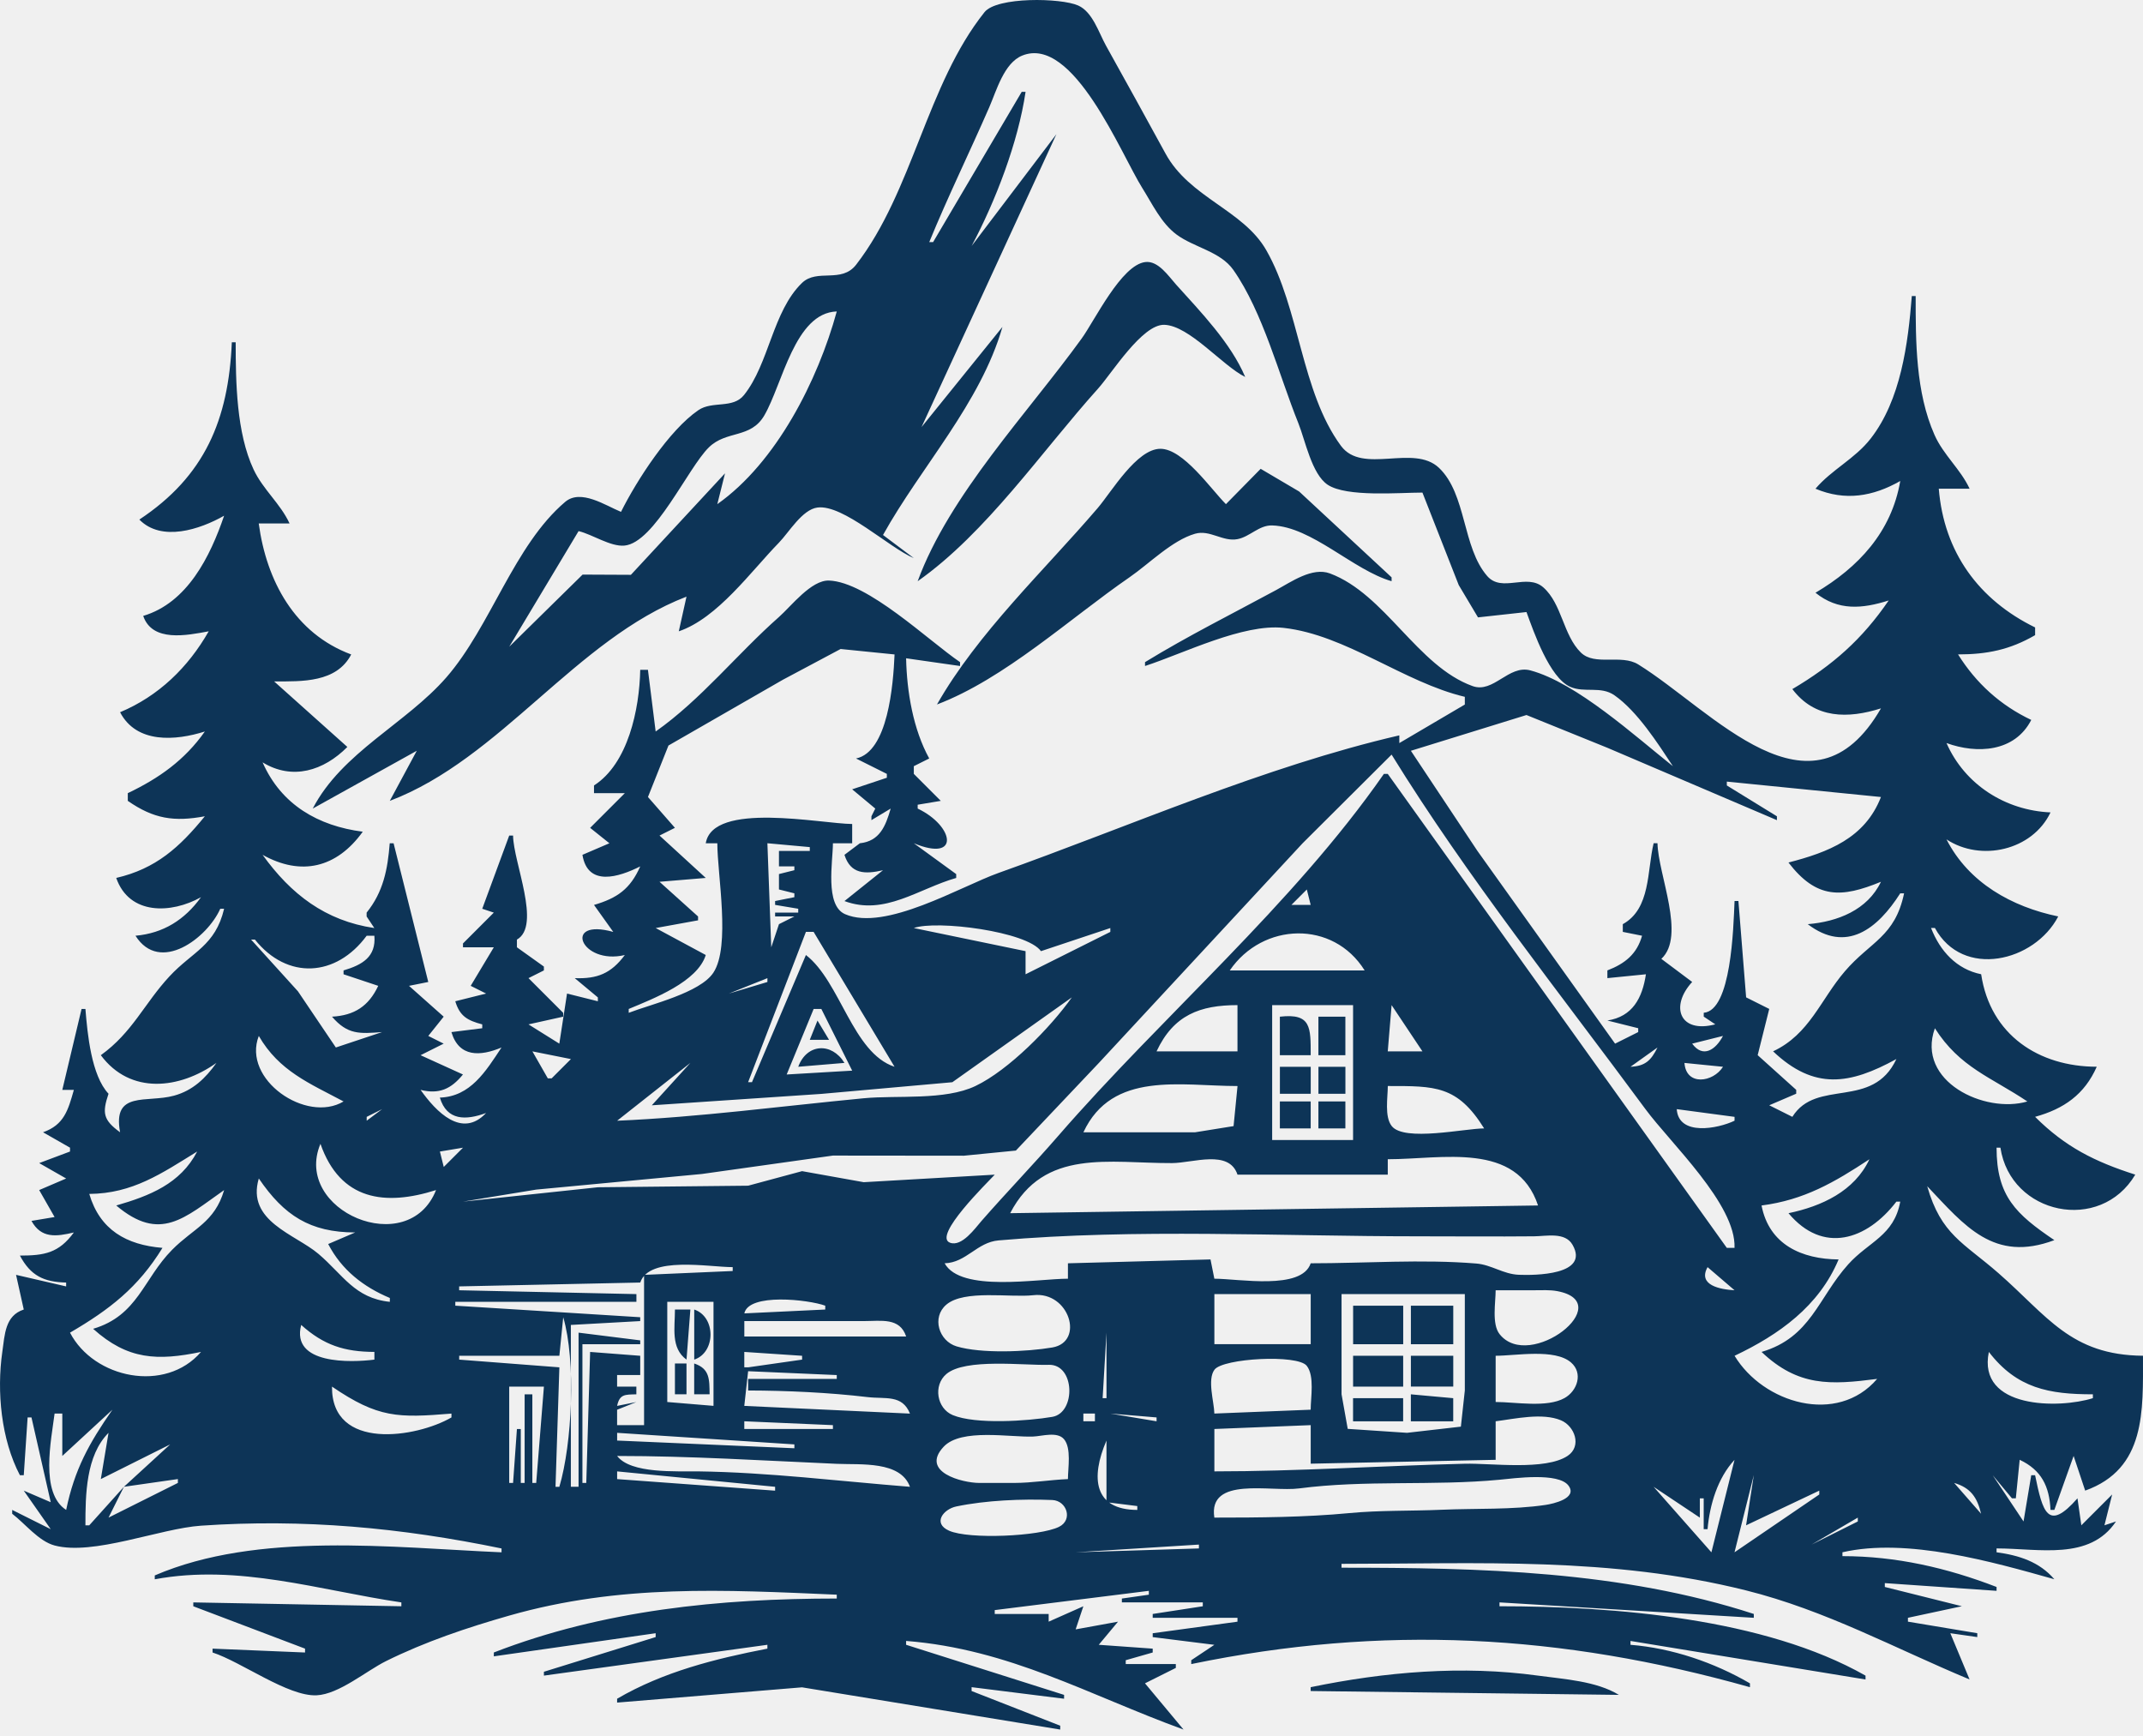
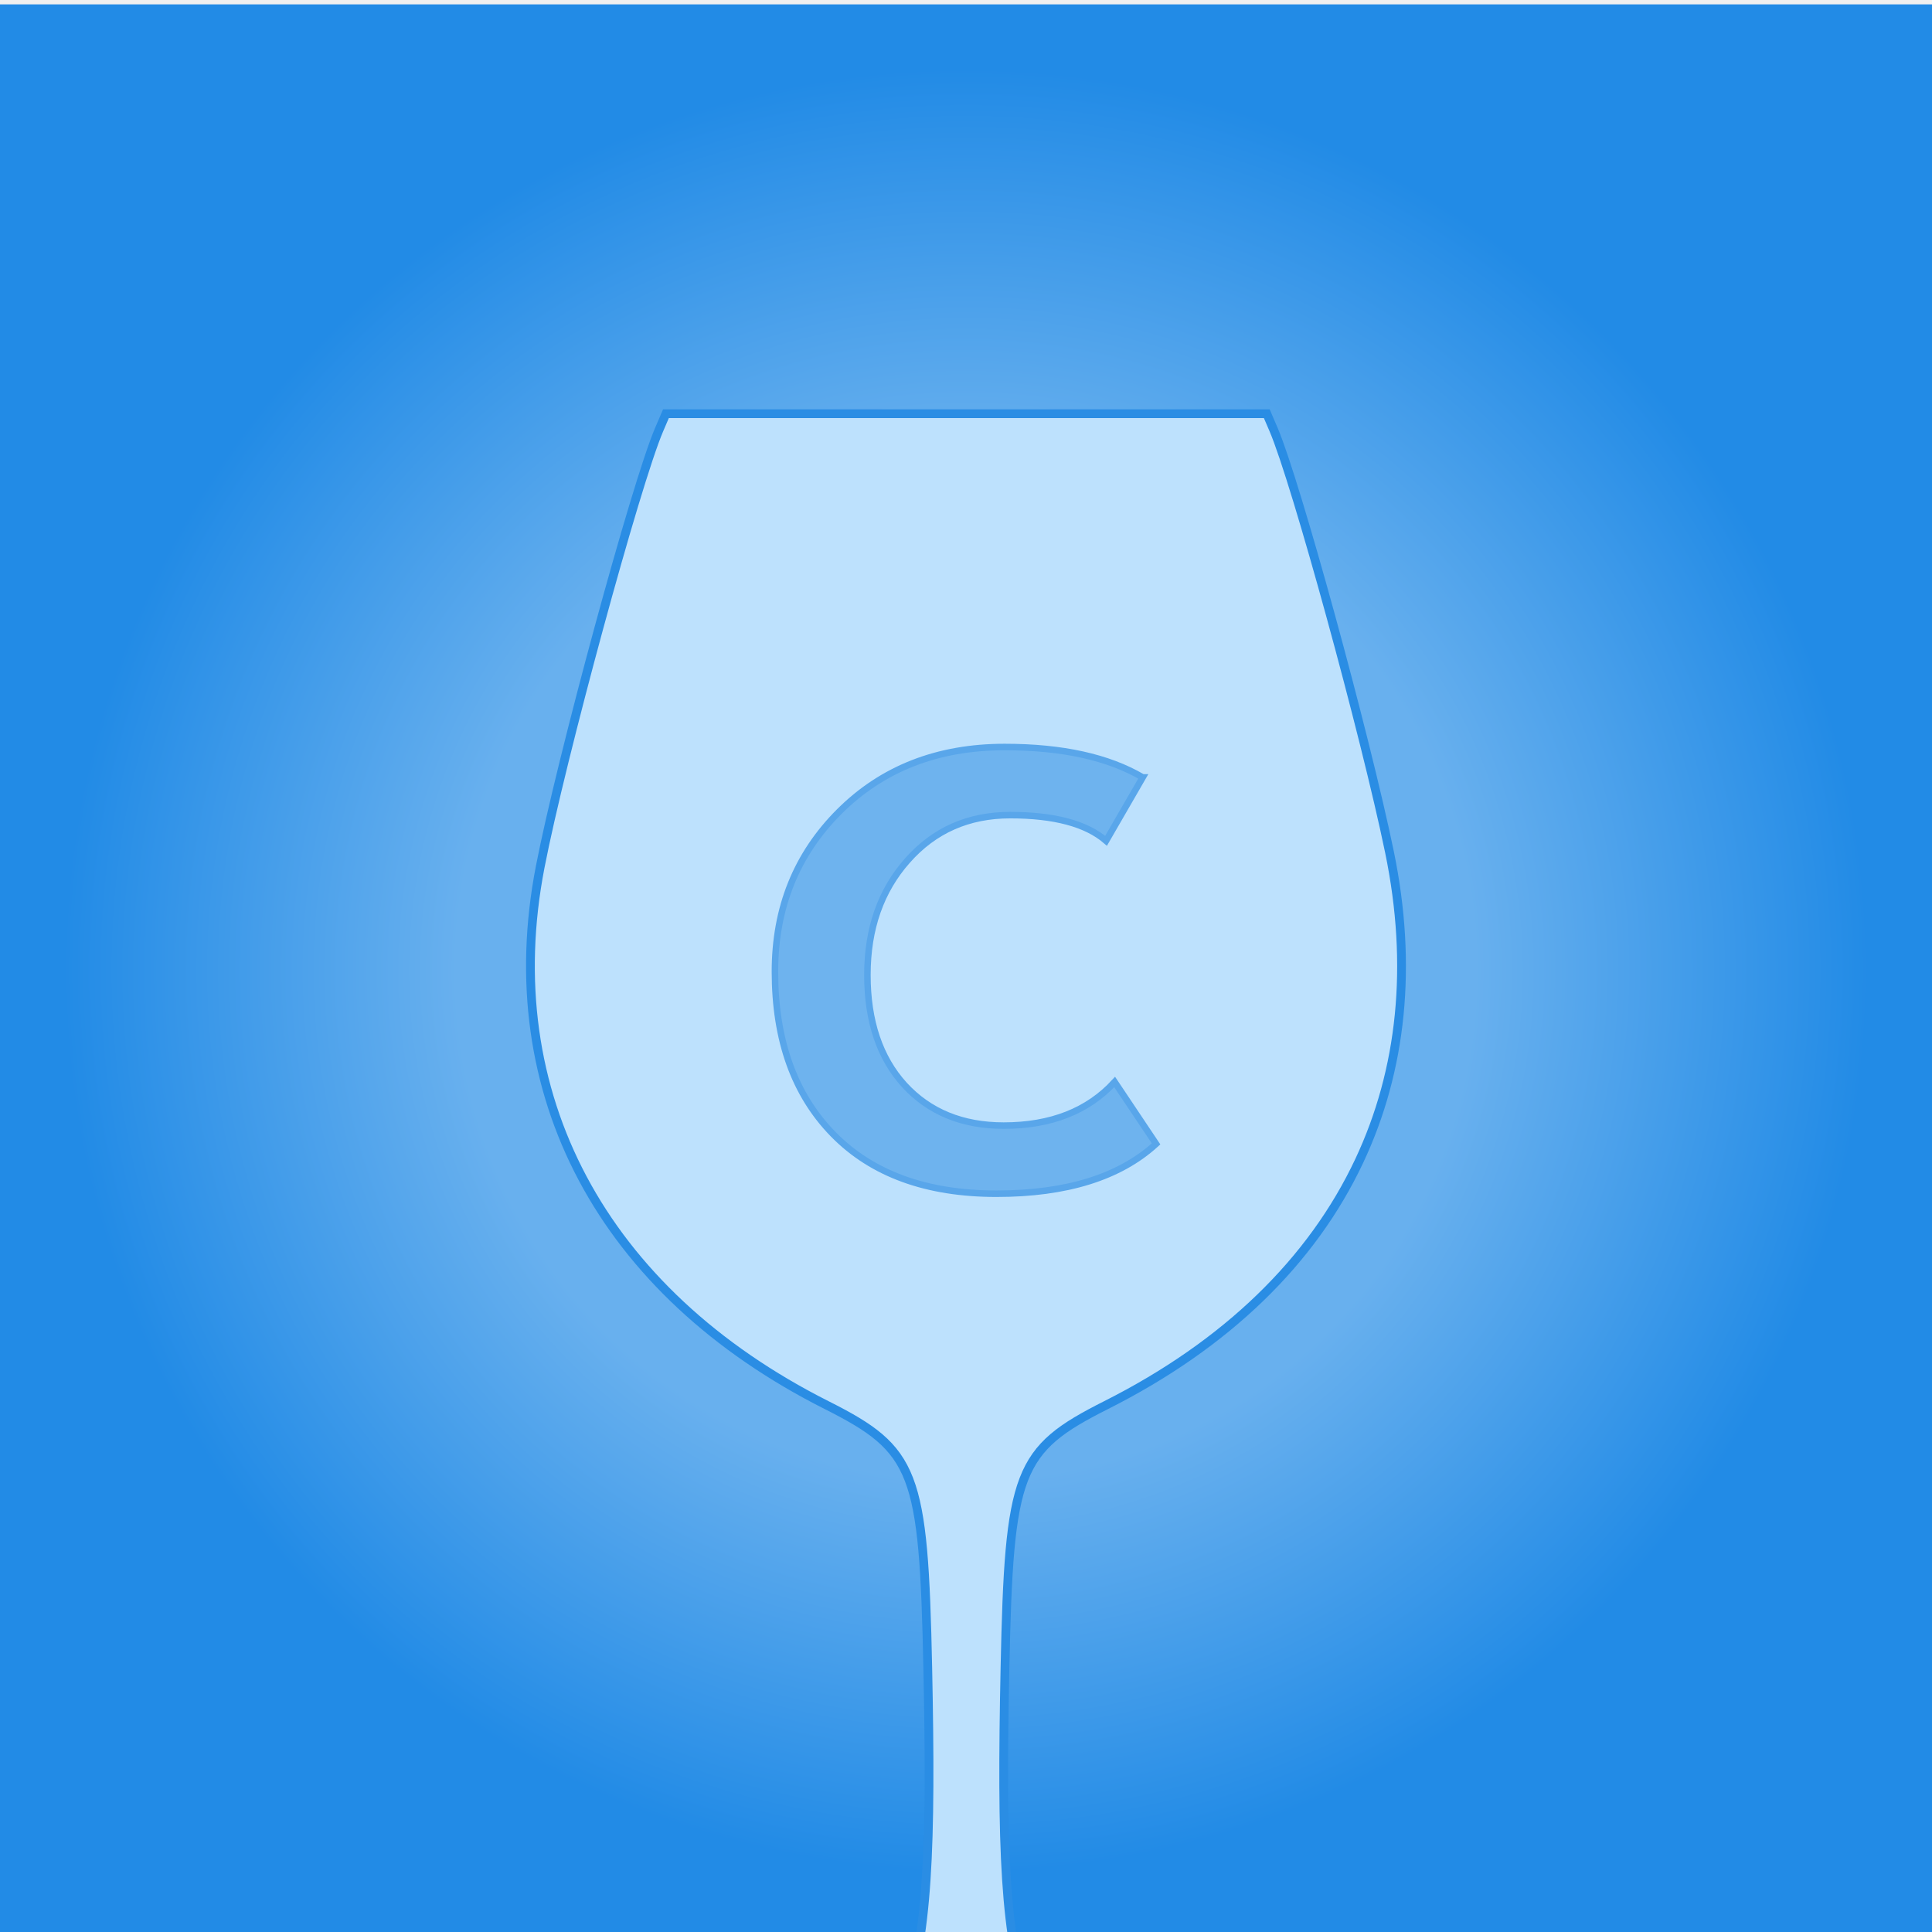
- <svg xmlns="http://www.w3.org/2000/svg" width="500" height="405" viewBox="0 0 132.292 107.156" version="1.1" id="svg1">
-   <defs id="defs1" />
+ <svg xmlns="http://www.w3.org/2000/svg" xmlns:xlink="http://www.w3.org/1999/xlink" width="500" height="500" viewBox="0 0 132.292 132.292" version="1.1" id="svg1">
+   <defs id="defs1">
+     <linearGradient id="linearGradient33">
+       <stop style="stop-color:#68b0ee;stop-opacity:1;" offset="0.527" id="stop34" />
+       <stop style="stop-color:#228be6;stop-opacity:1;" offset="0.934" id="stop35" />
+     </linearGradient>
+     <rect x="250" y="7.373" width="365.775" height="488.356" id="rect8" />
+     <rect x="0" y="0" width="500" height="500" id="rect7" />
+     <rect x="0" y="0" width="500" height="500" id="rect2" />
+     <radialGradient xlink:href="#linearGradient33" id="radialGradient35" cx="-47.437" cy="66.146" fx="-47.437" fy="66.146" r="66.146" gradientUnits="userSpaceOnUse" gradientTransform="translate(113.5825,0.300003)" />
+   </defs>
  <g id="layer1">
-     <path style="fill:#0d3457;fill-opacity:1;stroke:none;stroke-width:1.025" d="m 38.335,31.595 c -0.961,-0.394 -2.482,-1.432 -3.445,-0.616 -3.162,2.683 -4.597,7.692 -7.336,10.834 -2.493,2.86 -6.446,4.624 -8.248,8.097 l 6.422,-3.568 -1.665,3.092 C 30.9,46.842 35.556,39.452 42.379,36.828 l -0.476,2.141 c 2.394,-0.814 4.446,-3.692 6.181,-5.471 0.617,-0.632 1.439,-2.054 2.386,-2.171 1.592,-0.198 4.419,2.485 5.943,3.123 L 54.51,33.022 c 2.354,-4.228 6.012,-8.118 7.374,-12.844 L 56.888,26.362 65.213,8.284 59.981,15.182 c 1.479,-2.776 2.871,-6.396 3.33,-9.514 h -0.238 l -5.471,9.277 h -0.238 c 1.154,-2.813 2.49,-5.541 3.705,-8.325 0.443,-1.015 0.908,-2.729 2.029,-3.187 3.164,-1.292 6.109,6.094 7.424,8.182 0.617,0.979 1.16,2.158 2.109,2.862 1.079,0.801 2.705,1.042 3.506,2.183 1.828,2.605 2.822,6.509 4.014,9.464 0.424,1.052 0.826,3.147 1.812,3.799 1.173,0.776 4.43,0.481 5.847,0.482 l 2.241,5.709 1.189,1.994 2.993,-0.329 c 0.452,1.241 1.421,4.044 2.695,4.614 0.883,0.395 1.886,-0.069 2.736,0.525 1.412,0.987 2.666,2.951 3.608,4.376 -2.306,-1.829 -5.95,-5.154 -8.801,-5.914 -1.346,-0.359 -2.275,1.435 -3.568,0.968 -3.411,-1.23 -5.391,-5.677 -8.801,-6.952 -1.093,-0.409 -2.403,0.528 -3.33,1.029 -2.702,1.461 -5.466,2.841 -8.087,4.446 v 0.238 c 2.376,-0.773 6.065,-2.632 8.563,-2.352 3.839,0.43 7.416,3.363 11.179,4.255 v 0.476 l -4.044,2.379 v -0.476 c -8.328,1.927 -16.679,5.622 -24.737,8.49 -2.34,0.833 -7.003,3.627 -9.479,2.546 -1.26,-0.55 -0.749,-3.258 -0.749,-4.376 h 1.189 v -1.189 c -1.921,-0.016 -8.604,-1.416 -9.039,1.189 h 0.714 c 0,1.937 0.831,6.361 -0.244,7.988 -0.826,1.25 -3.862,1.949 -5.226,2.478 v -0.238 c 1.516,-0.634 4.24,-1.671 4.757,-3.33 l -3.092,-1.665 2.616,-0.476 v -0.238 l -2.379,-2.141 2.854,-0.238 -2.854,-2.616 0.951,-0.476 -1.665,-1.903 1.266,-3.178 7.059,-4.058 3.568,-1.9 3.33,0.336 c -0.081,1.891 -0.409,6.016 -2.379,6.422 l 1.903,0.951 v 0.238 l -2.141,0.714 1.427,1.189 -0.238,0.476 v 0.238 l 1.189,-0.714 c -0.316,1.095 -0.683,2.01 -1.903,2.141 l -0.951,0.714 c 0.378,1.198 1.272,1.205 2.379,0.951 l -2.379,1.903 c 2.481,0.922 4.563,-0.76 6.898,-1.427 v -0.238 l -2.616,-1.903 c 2.892,1.196 2.48,-1.08 0.238,-2.141 v -0.238 l 1.427,-0.238 -1.665,-1.665 v -0.476 l 0.951,-0.476 c -0.988,-1.79 -1.384,-4.115 -1.427,-6.184 l 3.33,0.476 v -0.238 c -1.948,-1.325 -5.701,-4.95 -8.087,-5.036 -1.101,-0.04 -2.33,1.577 -3.092,2.25 -2.573,2.27 -4.801,5.088 -7.612,7.068 l -0.476,-3.806 h -0.476 c -0.05,2.433 -0.749,5.788 -2.854,7.136 v 0.476 h 1.903 l -2.141,2.141 1.189,0.951 -1.665,0.714 c 0.324,1.988 2.245,1.379 3.568,0.714 -0.615,1.394 -1.418,1.958 -2.854,2.379 l 1.189,1.665 c -3.167,-0.879 -1.998,2.065 0.714,1.427 -0.846,1.136 -1.697,1.481 -3.092,1.427 l 1.427,1.189 v 0.238 l -1.903,-0.476 -0.476,3.092 -1.903,-1.189 2.141,-0.476 v -0.238 l -2.141,-2.141 0.951,-0.476 v -0.238 l -1.665,-1.189 v -0.476 c 1.523,-0.862 -0.224,-4.774 -0.238,-6.422 h -0.238 l -1.665,4.519 0.714,0.238 -1.903,1.903 v 0.238 h 1.903 l -1.427,2.379 0.951,0.476 -1.903,0.476 c 0.277,0.921 0.753,1.187 1.665,1.427 v 0.238 l -1.903,0.238 c 0.465,1.566 1.782,1.503 3.092,0.951 -0.972,1.47 -1.916,3.031 -3.806,3.092 0.433,1.44 1.61,1.407 2.854,0.951 -1.484,1.587 -3.08,-0.063 -4.044,-1.427 1.141,0.284 1.884,-0.05 2.616,-0.951 l -2.616,-1.189 1.427,-0.714 -0.951,-0.476 0.951,-1.189 -2.141,-1.903 1.189,-0.238 -2.141,-8.563 h -0.238 c -0.127,1.611 -0.396,3.003 -1.427,4.281 v 0.238 l 0.476,0.714 c -3.023,-0.446 -5.151,-2.089 -6.898,-4.519 2.367,1.322 4.565,0.823 6.184,-1.427 -2.745,-0.355 -5.029,-1.655 -6.184,-4.281 1.834,1.123 3.769,0.524 5.233,-0.951 l -4.519,-4.044 c 1.731,-1.89e-4 3.851,0.078 4.757,-1.665 -3.49,-1.295 -5.232,-4.548 -5.709,-8.087 h 1.903 C 17.31,31.085 16.233,30.215 15.654,28.978 14.594,26.713 14.551,23.592 14.549,21.129 h -0.238 c -0.205,4.78 -1.668,8.265 -5.709,10.942 1.369,1.398 3.743,0.609 5.233,-0.238 -0.858,2.518 -2.266,5.374 -4.995,6.184 0.561,1.638 2.683,1.204 4.044,0.951 -1.271,2.23 -3.092,3.998 -5.471,4.995 1.016,1.953 3.429,1.761 5.233,1.189 -1.245,1.767 -2.832,2.889 -4.757,3.806 v 0.476 c 1.603,1.114 2.856,1.304 4.757,0.951 -1.562,1.918 -3.022,3.239 -5.471,3.806 0.804,2.311 3.401,2.216 5.233,1.189 -1.004,1.395 -2.323,2.227 -4.044,2.379 1.503,2.381 4.445,0.125 5.233,-1.665 h 0.238 c -0.545,2.296 -1.945,2.635 -3.374,4.174 -1.553,1.672 -2.278,3.456 -4.237,4.865 1.826,2.457 4.866,2.09 7.136,0.476 -0.678,0.954 -1.456,1.703 -2.616,2.022 C 9.056,68.095 6.931,67.298 7.413,69.89 6.364,69.13 6.301,68.695 6.7,67.512 5.639,66.388 5.398,63.813 5.273,62.279 H 5.035 l -1.189,4.995 h 0.714 c -0.354,1.244 -0.6,2.16 -1.903,2.616 l 1.665,0.951 v 0.238 l -1.903,0.714 1.665,0.951 -1.665,0.714 0.951,1.665 -1.427,0.238 c 0.599,1.087 1.511,0.976 2.616,0.714 -0.927,1.274 -1.826,1.426 -3.33,1.427 0.661,1.243 1.475,1.632 2.854,1.665 v 0.238 L 0.991,78.691 1.467,80.832 c -1.154,0.379 -1.17,1.529 -1.325,2.616 -0.351,2.453 -0.071,5.405 1.087,7.612 h 0.238 l 0.238,-3.568 h 0.238 l 1.189,5.233 -1.665,-0.714 1.665,2.379 -2.379,-1.189 v 0.238 c 0.798,0.608 1.631,1.692 2.616,1.957 2.391,0.641 6.504,-1.048 9.039,-1.222 6.344,-0.434 12.334,0.122 18.553,1.406 v 0.238 c -6.708,-0.288 -15.053,-1.307 -21.407,1.427 v 0.238 c 5.175,-0.961 10.175,0.684 15.223,1.427 v 0.238 l -12.844,-0.238 v 0.238 l 6.898,2.616 v 0.238 l -5.709,-0.238 v 0.238 c 1.784,0.58 4.66,2.724 6.422,2.642 1.38,-0.064 3.056,-1.499 4.281,-2.108 2.414,-1.199 5.022,-2.073 7.612,-2.812 6.847,-1.952 13.247,-1.59 20.218,-1.291 v 0.238 c -7.206,0 -14.403,0.706 -21.17,3.33 v 0.238 l 9.99,-1.427 v 0.238 l -6.898,2.141 v 0.238 l 13.796,-1.903 v 0.238 c -3.225,0.625 -6.416,1.423 -9.277,3.092 v 0.238 l 11.417,-0.942 15.937,2.607 v -0.238 l -5.471,-2.141 v -0.238 l 5.709,0.714 v -0.238 l -9.752,-3.092 v -0.238 c 6.39,0.504 11.288,3.346 17.126,5.471 l -2.379,-2.854 1.903,-0.951 v -0.238 h -3.092 v -0.238 l 1.665,-0.476 v -0.238 l -3.33,-0.238 1.189,-1.427 -2.616,0.476 0.476,-1.427 -2.141,0.951 v -0.476 h -3.33 v -0.238 l 9.514,-1.189 v 0.238 l -1.665,0.238 v 0.238 h 4.995 v 0.238 l -3.092,0.476 v 0.238 h 5.233 v 0.238 l -5.233,0.714 v 0.238 l 3.806,0.476 -1.427,0.951 v 0.238 c 11.803,-2.443 22.817,-1.861 34.49,1.427 v -0.238 c -2.218,-1.29 -4.809,-2.174 -7.374,-2.379 v -0.238 l 14.509,2.379 v -0.238 C 108.926,99.882 99.614,99.147 92.567,99.147 v -0.238 l 15.699,0.951 v -0.238 c -8.182,-2.661 -16.926,-2.854 -25.451,-2.854 v -0.238 c 8.488,-9.4e-4 16.616,-0.45 24.975,1.64 4.934,1.234 9.156,3.564 13.796,5.496 l -1.189,-2.854 1.665,0.238 v -0.238 l -4.281,-0.714 v -0.238 l 3.33,-0.714 -4.757,-1.189 v -0.238 l 6.898,0.476 v -0.238 c -3.069,-1.184 -6.212,-1.903 -9.514,-1.903 v -0.238 c 3.976,-0.914 9.238,0.582 13.082,1.665 -0.926,-1.08 -2.186,-1.478 -3.568,-1.665 v -0.238 c 2.625,0 5.745,0.768 7.374,-1.665 l -0.714,0.238 0.476,-1.903 -1.903,1.903 -0.238,-1.665 c -1.829,2.085 -2.147,0.849 -2.616,-1.427 h -0.238 l -0.476,2.854 -1.903,-2.854 1.189,1.427 h 0.238 l 0.238,-2.379 c 1.347,0.635 1.836,1.643 1.903,3.092 h 0.238 l 1.189,-3.33 0.714,2.141 c 3.759,-1.348 3.568,-4.914 3.568,-8.325 -4.467,-0.037 -5.902,-2.459 -8.924,-5.1 -2.15,-1.88 -3.546,-2.371 -4.396,-5.366 2.321,2.45 4.112,4.73 7.849,3.33 -2.377,-1.608 -3.566,-2.715 -3.568,-5.709 h 0.238 c 0.624,4.142 6.172,5.302 8.325,1.665 -2.491,-0.797 -4.311,-1.699 -6.184,-3.568 1.775,-0.489 3.052,-1.381 3.806,-3.092 -3.563,-3.92e-4 -6.573,-1.951 -7.136,-5.709 -1.519,-0.306 -2.544,-1.44 -3.092,-2.854 h 0.238 c 1.716,3.154 6.155,2.087 7.612,-0.714 -2.865,-0.593 -5.527,-2.073 -6.898,-4.757 2.119,1.398 5.302,0.687 6.422,-1.665 -2.78,-0.121 -5.29,-1.707 -6.422,-4.281 1.879,0.685 4.214,0.562 5.233,-1.427 -1.899,-0.898 -3.407,-2.265 -4.519,-4.044 1.784,-0.001 3.2,-0.285 4.757,-1.189 v -0.476 c -3.484,-1.704 -5.626,-4.643 -5.947,-8.563 h 1.903 c -0.566,-1.216 -1.62,-2.084 -2.17,-3.33 -1.161,-2.63 -1.16,-5.742 -1.16,-8.563 h -0.238 c -0.232,2.945 -0.675,6.404 -2.54,8.8 -0.971,1.247 -2.406,1.914 -3.406,3.093 1.826,0.771 3.542,0.486 5.233,-0.476 -0.543,3.155 -2.58,5.327 -5.233,6.898 1.402,1.131 2.896,0.99 4.519,0.476 -1.635,2.395 -3.463,4.006 -5.947,5.471 1.39,1.841 3.438,1.834 5.471,1.189 -4.301,7.44 -10.376,0.143 -14.985,-2.712 -1.053,-0.652 -2.678,0.115 -3.543,-0.734 -1.097,-1.077 -1.162,-3.004 -2.317,-4.022 -1.014,-0.893 -2.549,0.346 -3.46,-0.696 -1.549,-1.773 -1.27,-5.049 -2.977,-6.679 C 87.259,27.381 84.106,29.32 82.778,27.516 80.313,24.166 80.237,19.057 78.169,15.442 76.743,12.949 73.435,12.211 71.947,9.474 70.736,7.246 69.503,5.031 68.273,2.814 67.834,2.023 67.451,0.738 66.562,0.341 c -1.069,-0.478 -5.023,-0.546 -5.785,0.408 C 57.2,5.23 56.361,11.796 52.853,16.336 c -0.911,1.179 -2.406,0.221 -3.346,1.13 -1.811,1.752 -2.023,4.969 -3.577,6.917 -0.689,0.864 -1.951,0.344 -2.815,0.933 -1.802,1.227 -3.815,4.343 -4.779,6.279 m 18.315,4.281 c 4.252,-2.995 7.667,-8.035 11.139,-11.893 0.84,-0.933 2.72,-3.977 4.085,-3.934 1.549,0.049 3.572,2.513 4.994,3.22 -0.887,-2.098 -2.755,-4.026 -4.27,-5.708 -0.462,-0.513 -1.094,-1.483 -1.897,-1.386 -1.48,0.178 -3.118,3.598 -3.925,4.715 -3.3,4.571 -8.18,9.666 -10.127,14.985 M 51.655,19.226 c -1.16,4.241 -3.727,9.324 -7.374,11.893 l 0.476,-1.903 -5.81,6.265 -2.982,-0.014 -4.529,4.452 4.281,-7.136 c 0.855,0.203 1.971,0.974 2.833,0.894 1.854,-0.172 3.92,-4.798 5.208,-6.061 1.094,-1.073 2.58,-0.524 3.425,-1.974 1.126,-1.932 1.881,-6.332 4.471,-6.418 m 6.184,24.262 c 4.174,-1.582 8.217,-5.322 11.893,-7.855 1.207,-0.832 2.623,-2.278 4.044,-2.686 0.914,-0.263 1.706,0.508 2.616,0.334 0.768,-0.146 1.327,-0.869 2.141,-0.846 2.439,0.068 5.001,2.758 7.374,3.442 v -0.238 L 80.199,30.338 77.824,28.938 75.679,31.119 c -0.924,-0.924 -2.633,-3.417 -4.044,-3.417 -1.464,0 -3.021,2.662 -3.87,3.655 -3.311,3.869 -7.397,7.692 -9.926,12.131 m -13.082,-14.509 0.238,0.238 -0.238,-0.238 m -31.635,9.752 -0.238,0.238 0.238,-0.238 m 96.571,11.893 v -0.238 l -3.092,-1.903 v -0.238 l 9.514,0.951 c -0.988,2.551 -3.266,3.41 -5.709,4.044 1.736,2.258 3.263,2.193 5.709,1.189 -0.83,1.743 -2.682,2.466 -4.519,2.616 2.381,1.815 4.311,0.295 5.709,-1.903 h 0.238 c -0.561,2.683 -2.076,2.973 -3.654,4.81 -1.498,1.743 -2.182,3.892 -4.433,4.942 2.544,2.412 4.734,2.054 7.612,0.476 -1.474,3.152 -4.931,1.175 -6.422,3.568 l -1.427,-0.714 1.665,-0.714 v -0.238 l -2.379,-2.141 0.714,-2.854 -1.427,-0.714 -0.476,-5.947 h -0.238 c -0.073,1.691 -0.202,6.762 -1.903,6.898 v 0.238 l 0.714,0.476 c -2.202,0.585 -2.816,-1.109 -1.427,-2.616 L 102.558,59.186 c 1.529,-1.41 -0.198,-5.197 -0.238,-7.136 h -0.238 c -0.411,1.706 -0.175,4.04 -1.903,4.995 v 0.476 l 1.189,0.238 c -0.323,1.14 -1.055,1.72 -2.141,2.141 v 0.476 l 2.379,-0.238 c -0.221,1.465 -0.823,2.614 -2.379,2.854 l 1.903,0.476 v 0.238 l -1.427,0.714 -8.496,-11.893 -4.11,-6.184 7.136,-2.208 4.995,2.023 10.466,4.467 M 85.907,46.58 c 4.676,7.577 10.389,14.717 15.671,21.883 1.553,2.106 5.603,5.88 5.498,8.563 h -0.476 L 85.669,47.769 h -0.238 C 79.789,55.875 71.788,62.672 65.314,70.128 c -1.54,1.774 -3.174,3.465 -4.721,5.233 -0.391,0.447 -1.216,1.622 -1.95,1.345 -1.079,-0.406 2.317,-3.713 2.765,-4.199 l -8.087,0.465 -3.806,-0.682 -3.33,0.898 -9.277,0.097 -8.325,0.886 4.519,-0.742 10.228,-0.964 8.087,-1.136 8.087,0.008 3.208,-0.317 5.127,-5.413 12.576,-13.558 5.492,-5.471 m -35.917,5.709 v 0.238 h -1.903 v 0.951 h 0.951 v 0.238 l -0.951,0.238 v 0.951 l 0.951,0.238 v 0.238 l -1.189,0.238 v 0.238 l 1.427,0.238 v 0.238 h -1.427 v 0.238 h 1.189 l -0.951,0.476 -0.476,1.427 -0.238,-6.422 2.616,0.238 m 30.684,2.616 0.238,0.951 h -1.189 l 0.951,-0.951 M 64.262,58.711 68.543,57.284 v 0.238 l -5.233,2.616 v -1.427 l -6.898,-1.427 c 1.401,-0.503 6.988,0.207 7.849,1.427 m -14.034,-1.189 4.995,8.325 c -2.588,-0.852 -3.339,-5.252 -5.471,-6.898 l -3.33,7.849 h -0.238 l 3.568,-9.277 h 0.476 m -27.116,0.238 c 0.11,1.306 -0.743,1.796 -1.903,2.141 v 0.238 l 2.141,0.714 c -0.592,1.258 -1.476,1.827 -2.854,1.903 0.962,1.121 1.706,1.057 3.092,0.951 l -2.854,0.951 -2.341,-3.468 -2.892,-3.192 h 0.238 c 1.992,2.493 5.006,2.325 6.898,-0.238 h 0.476 m 61.13,2.141 h -8.325 c 2.038,-2.978 6.383,-3.116 8.325,0 m -36.868,0.476 v 0.238 l -2.379,0.714 2.379,-0.951 m 18.791,1.189 c -1.302,1.844 -3.889,4.486 -5.947,5.468 -1.896,0.905 -4.833,0.56 -6.898,0.757 -5.052,0.483 -10.154,1.169 -15.223,1.387 l 4.519,-3.568 -2.379,2.616 10.466,-0.704 8.087,-0.721 7.374,-5.235 m 10.228,0.476 v 2.854 h -4.995 c 1.049,-2.249 2.689,-2.854 4.995,-2.854 m 7.136,0 v 8.325 h -4.995 v -8.325 h 4.995 m 2.379,0 1.903,2.854 h -2.141 l 0.238,-2.854 m -35.203,0.238 1.903,3.806 -4.044,0.238 1.665,-4.044 h 0.476 m 28.305,0.476 v 2.379 h 1.903 c -1.88e-4,-1.721 0.038,-2.602 -1.903,-2.379 m 2.379,0 v 2.379 h 1.665 v -2.379 h -1.665 m -30.922,0.238 -0.476,1.189 h 1.189 l -0.714,-1.189 m 68.979,0.476 c 1.542,2.426 3.477,3.02 5.709,4.519 -2.614,0.773 -6.885,-1.23 -5.709,-4.519 M 15.976,63.944 c 1.256,2.172 3.13,2.923 5.233,4.044 -2.299,1.375 -6.278,-1.359 -5.233,-4.044 m 4.519,0 0.238,0.238 -0.238,-0.238 m 85.868,0 c -0.444,0.844 -1.227,1.397 -1.903,0.476 l 1.903,-0.476 m -57.086,1.903 2.854,-0.238 c -0.789,-1.286 -2.326,-1.2 -2.854,0.238 m 53.043,-1.189 c -0.398,0.805 -0.76,1.149 -1.665,1.189 l 1.665,-1.189 m -69.455,0.238 2.379,0.476 -1.189,1.189 h -0.238 l -0.951,-1.665 m -9.277,0.714 -0.714,0.476 0.714,-0.476 m 80.397,0 2.379,0.238 c -0.613,0.97 -2.28,1.201 -2.379,-0.238 m -24.975,0.238 v 1.665 h 1.903 v -1.665 h -1.903 m 2.379,0 v 1.665 h 1.665 v -1.665 h -1.665 m -4.995,1.189 -0.244,2.473 -2.372,0.381 h -6.898 c 1.777,-3.811 6.022,-2.854 9.514,-2.854 m 15.223,2.616 c -1.187,0 -4.929,0.833 -5.702,-0.144 -0.461,-0.582 -0.244,-1.777 -0.244,-2.473 2.918,0 4.292,-0.041 5.947,2.616 M 79.009,67.987 v 1.665 h 1.903 V 67.987 h -1.903 m 2.379,0 v 1.665 h 1.665 V 67.987 h -1.665 m -57.8,0.476 -0.951,0.714 v -0.238 l 0.951,-0.476 m 79.921,0 3.568,0.476 v 0.238 c -1.02,0.491 -3.453,0.97 -3.568,-0.714 m -83.727,2.141 c 1.222,3.498 3.991,3.853 7.136,2.854 -1.713,4.327 -8.863,1.271 -7.136,-2.854 m 8.801,0.238 -1.189,1.189 -0.238,-0.951 1.427,-0.238 m -16.412,0.238 c -1.037,1.993 -2.943,2.736 -4.995,3.33 2.709,2.286 4.199,0.775 6.66,-0.951 -0.588,2 -1.888,2.349 -3.211,3.686 -1.782,1.801 -2.114,4.059 -4.876,4.877 2.145,1.925 3.975,1.981 6.66,1.427 -2.199,2.558 -6.615,1.64 -8.087,-1.189 C 6.764,80.832 8.523,79.477 10.03,77.026 7.805,76.844 6.166,75.92 5.511,73.696 8.189,73.674 9.972,72.436 12.171,71.079 m 64.222,1.427 h 9.277 v -0.951 c 3.357,0 7.958,-1.121 9.277,2.854 l -32.587,0.476 c 2.09,-4.029 6.14,-3.074 9.99,-3.092 1.3,-0.006 3.521,-0.861 4.044,0.714 m 39.009,-0.951 c -0.922,1.976 -2.954,2.903 -4.995,3.33 2.126,2.539 4.828,1.67 6.66,-0.714 h 0.238 c -0.382,2.11 -1.945,2.462 -3.211,3.871 -1.863,2.073 -2.304,4.509 -5.351,5.406 2.265,2.147 4.25,2.038 7.136,1.665 -2.468,2.879 -7.032,1.501 -8.801,-1.427 2.737,-1.297 5.211,-3.058 6.422,-5.947 -2.271,-0.019 -4.288,-0.907 -4.757,-3.33 2.63,-0.34 4.488,-1.424 6.66,-2.854 m -99.426,1.189 c 1.563,2.288 3.162,3.322 5.947,3.33 l -1.665,0.714 c 0.827,1.594 2.169,2.644 3.806,3.33 v 0.238 C 21.89,80.133 21.175,78.685 19.66,77.398 18.227,76.179 15.197,75.386 15.976,72.745 m 64.936,5.233 c -0.558,1.68 -4.448,0.951 -5.947,0.951 l -0.238,-1.189 -8.801,0.238 v 0.951 c -1.869,0 -6.612,0.861 -7.612,-0.951 1.345,-0.041 1.988,-1.296 3.33,-1.413 8.483,-0.739 17.409,-0.252 25.927,-0.252 2.378,0 4.758,0.022 7.136,-9.15e-4 0.758,-0.007 1.908,-0.278 2.367,0.521 1.085,1.887 -2.369,1.893 -3.318,1.854 -0.957,-0.04 -1.683,-0.618 -2.621,-0.695 -3.361,-0.276 -6.852,-0.014 -10.225,-0.014 m -35.679,0.238 v 0.238 l -5.471,0.238 v 9.277 h -1.665 v -0.951 l 1.189,-0.476 -1.189,0.238 c 0.156,-0.726 0.477,-0.698 1.189,-0.714 v -0.476 h -1.189 v -0.714 h 1.427 v -1.189 l -3.092,-0.238 -0.238,8.087 h -0.238 v -8.563 h 3.568 v -0.238 l -3.806,-0.476 v 9.514 h -0.476 v -9.99 l 4.281,-0.238 V 81.307 L 28.107,80.594 V 80.356 H 39.287 V 79.88 L 28.345,79.642 v -0.238 l 11.179,-0.238 c 0.551,-1.659 4.235,-0.951 5.709,-0.951 m 60.179,0 1.665,1.427 c -0.885,-0.048 -2.288,-0.31 -1.665,-1.427 m -13.082,1.427 h 2.379 c 0.468,7.83e-4 0.961,-0.033 1.423,0.054 3.782,0.711 -1.705,4.995 -3.558,2.656 -0.494,-0.623 -0.244,-1.963 -0.244,-2.711 m -28.543,0.306 c 2.215,-0.257 3.186,2.884 1.175,3.227 -1.571,0.268 -4.383,0.39 -5.91,-0.068 -1.088,-0.326 -1.556,-1.787 -0.633,-2.575 1.104,-0.942 3.965,-0.422 5.368,-0.584 m 17.126,-0.068 v 3.092 h -5.947 v -3.092 h 5.947 m 9.514,0 v 5.947 l -0.244,2.235 -3.323,0.381 -3.662,-0.244 -0.381,-2.134 v -6.184 h 7.612 m -46.383,0.476 v 6.422 l -2.854,-0.238 v -6.184 h 2.854 m 6.898,0.238 v 0.238 l -4.995,0.238 c 0.273,-1.272 3.967,-0.851 4.995,-0.476 m 32.587,0 v 2.379 h 3.092 V 80.594 H 83.529 m 3.568,0 v 2.379 h 2.616 v -2.379 h -2.616 m -45.431,0.238 c 0,1.113 -0.271,2.382 0.714,3.092 l 0.238,-3.092 h -0.951 m 1.189,0 v 3.092 c 1.341,-0.445 1.341,-2.647 0,-3.092 m -8.087,0.476 c 0.794,2.687 0.552,7.794 -0.238,10.466 h -0.238 l 0.238,-7.374 -6.184,-0.476 v -0.238 h 6.184 l 0.238,-2.379 m 21.17,1.189 h -9.99 v -0.951 h 7.374 c 1.08,7.2e-5 2.223,-0.235 2.616,0.951 M 18.593,81.783 c 1.393,1.249 2.671,1.66 4.519,1.665 v 0.476 c -1.435,0.181 -5.163,0.319 -4.519,-2.141 m 49.713,0.476 v 4.044 h -0.238 l 0.238,-4.044 m -18.791,1.427 v 0.238 l -3.33,0.476 h -0.238 v -0.951 l 3.568,0.238 m 73.261,-0.238 c 1.735,2.257 3.727,2.616 6.422,2.616 v 0.238 c -2.067,0.655 -7.149,0.678 -6.422,-2.854 m -39.247,0.238 v 1.903 h 3.092 V 83.686 H 83.529 m 3.568,0 v 1.903 h 2.616 v -1.903 h -2.616 m 5.233,2.854 v -2.854 c 1.247,0 3.649,-0.457 4.653,0.414 0.757,0.657 0.391,1.751 -0.398,2.195 -1.088,0.614 -3.039,0.244 -4.256,0.244 m -11.417,0.476 -5.947,0.238 c -0.015,-0.727 -0.452,-2.098 0.01,-2.711 0.528,-0.701 5.122,-0.958 5.692,-0.238 0.494,0.623 0.244,1.963 0.244,2.711 M 41.665,84.162 v 1.903 h 0.714 v -1.903 h -0.714 m 1.189,0 v 1.903 h 0.951 c -0.011,-0.936 0.011,-1.583 -0.951,-1.903 m 21.879,0.082 c 1.638,-0.053 1.694,2.963 0.229,3.213 -1.507,0.257 -4.729,0.479 -6.145,-0.108 -0.989,-0.411 -1.22,-1.834 -0.398,-2.534 1.164,-0.992 4.812,-0.522 6.314,-0.57 m -18.549,0.394 5.471,0.238 v 0.238 h -5.471 v 0.714 c 2.414,0.007 4.976,0.125 7.374,0.408 1.109,0.131 2.138,-0.17 2.616,1.019 l -10.228,-0.476 0.238,-2.141 m -25.689,0.951 c 2.854,1.944 4.069,1.935 7.374,1.665 v 0.238 c -2.156,1.253 -7.412,2.086 -7.374,-1.903 m 13.082,0 -0.476,5.947 h -0.238 v -5.471 h -0.476 v 5.471 h -0.238 v -3.33 h -0.238 l -0.238,3.33 h -0.238 v -5.947 h 2.141 m 53.519,0.476 v 1.665 h 2.616 v -1.427 l -2.616,-0.238 m -3.568,0.238 v 1.427 h 3.092 V 86.303 H 83.529 m -76.591,0.714 c -1.439,2.069 -2.338,3.683 -2.854,6.184 -1.628,-1.044 -0.92,-4.314 -0.714,-5.947 h 0.476 v 2.616 l 3.092,-2.854 m 60.654,0.238 v 0.476 h -0.714 v -0.476 h 0.714 m 3.806,0.238 v 0.238 l -2.854,-0.476 2.854,0.238 m 3.568,3.33 v -2.616 l 5.947,-0.238 v 2.379 l 11.417,-0.238 v -2.379 c 1.195,-0.152 2.881,-0.542 4.03,-0.061 0.848,0.355 1.308,1.597 0.414,2.195 -1.373,0.918 -4.729,0.446 -6.347,0.486 -5.157,0.126 -10.287,0.472 -15.461,0.472 M 51.418,87.968 v 0.238 h -5.471 v -0.476 l 5.471,0.238 m -44.718,0.476 -0.476,2.854 4.281,-2.141 -2.854,2.616 3.33,-0.476 v 0.238 l -4.281,2.141 0.951,-1.903 -2.141,2.379 H 5.273 c 0.001,-1.878 0.027,-4.307 1.427,-5.709 m 42.339,0.714 v 0.238 l -10.942,-0.476 v -0.476 l 10.942,0.714 m 16.888,2.141 c -1.118,0.048 -2.207,0.236 -3.33,0.238 h -2.141 c -1.033,-0.002 -3.676,-0.666 -2.201,-2.236 1.085,-1.155 4.112,-0.568 5.531,-0.628 0.544,-0.023 1.482,-0.325 1.896,0.162 0.469,0.552 0.244,1.789 0.244,2.464 m 2.379,-2.379 v 3.806 l 1.903,0.238 v 0.238 c -2.686,-0.002 -2.893,-1.987 -1.903,-4.281 m -12.131,2.854 c -4.338,-0.342 -8.73,-0.894 -13.082,-0.952 -1.328,-0.018 -4.152,0.158 -4.995,-0.951 4.526,0 9.04,0.287 13.558,0.485 1.502,0.066 3.928,-0.189 4.519,1.418 m 50.902,-1.665 -1.427,5.709 -3.568,-4.044 2.854,1.903 v -1.189 h 0.238 v 1.903 h 0.238 c 0.132,-1.509 0.623,-3.158 1.665,-4.281 m -59.227,1.665 v 0.238 l -9.752,-0.714 v -0.476 l 9.752,0.951 m 60.416,-0.714 -0.476,3.092 4.519,-2.141 v 0.238 l -5.233,3.568 1.189,-4.757 m -33.3,2.616 c -0.4,-2.577 3.482,-1.572 5.233,-1.802 4.067,-0.534 8.28,-0.147 12.369,-0.536 0.913,-0.087 3.641,-0.47 4.261,0.364 0.582,0.784 -0.947,1.12 -1.407,1.189 -2.048,0.308 -4.348,0.209 -6.422,0.3 -1.917,0.084 -3.797,0.025 -5.709,0.207 -2.711,0.258 -5.602,0.278 -8.325,0.278 m 47.334,-0.238 -1.665,-1.903 c 1.016,0.299 1.423,0.889 1.665,1.903 m -21.883,-1.665 1.665,2.141 -1.665,-2.141 m -35.455,0.817 c 0.894,0.037 1.292,1.224 0.414,1.656 -1.197,0.59 -5.551,0.786 -6.786,0.238 -1.039,-0.462 -0.345,-1.331 0.444,-1.496 1.828,-0.382 4.067,-0.475 5.928,-0.398 m 47.11,0.848 -1.903,1.903 1.903,-1.903 m 2.616,0.238 v 0.238 l -2.854,1.427 2.854,-1.665 m -40.674,1.665 v 0.238 l -7.612,0.238 7.612,-0.476 m 6.898,8.801 v 0.238 l 19.029,0.238 c -1.405,-0.858 -3.386,-0.968 -4.995,-1.189 -4.676,-0.642 -9.437,-0.235 -14.034,0.714 z" id="path1" />
+     <rect style="fill:url(#radialGradient35);fill-opacity:1;stroke:none;stroke-width:0.632;stroke-dasharray:none;stroke-opacity:1" id="rect33" width="132.292" height="132.292" x="0" y="0.3" />
+     <path style="display:inline;fill:#bde1fd;fill-opacity:1;stroke:#2a8de4;stroke-width:0.6;stroke-dasharray:none;stroke-opacity:1" d="m 54.826,150.246 c -7.659,-0.07 -11.07,-0.169 -11.12,-0.322 -0.278,-0.86 1.865,-2.117 6.559,-3.846 12.436,-4.581 13.766,-7.777 13.263,-31.858 C 63.246,100.729 62.69,99.28 56.605,96.215 41.225,88.467 33.986,74.87 36.988,59.367 38.414,52.005 43.56,33.081 45.132,29.419 l 0.468,-1.091 h 20.571 20.571 l 0.468,1.091 c 1.51,3.516 6.278,20.901 7.933,28.921 1.602,7.767 0.858,14.925 -2.07,21.151 v 0 c -3.217,6.842 -9.068,12.56 -17.336,16.724 -6.084,3.065 -6.642,4.516 -6.922,18.005 -0.501,24.109 0.78,27.202 13.18,31.823 4.9,1.826 7.287,3.274 6.588,3.995 -0.234,0.241 -18.138,0.352 -33.755,0.208 z" id="path1" />
+     <g id="g12" style="display:none">
+       <path d="M 66.146,132.292 A 66.146,66.146 0 0 1 0,66.146 v 66.146 z" style="fill:#fcfcfc;stroke:#ffffff;stroke-width:0" id="path12" />
+       <path d="M 132.292,66.146 A 66.146,66.146 0 0 1 66.146,132.292 h 66.146 z" style="fill:#fcfcfc;stroke:#ffffff;stroke-width:0" id="path11" />
+       <path d="M 66.146,0 A 66.146,66.146 0 0 1 132.292,66.146 V 0 Z" style="fill:#fcfcfc;stroke:#ffffff;stroke-width:0" id="path10" />
+       <path d="M 0,0 V 66.146 A 66.146,66.146 0 0 1 66.146,0 Z" style="fill:#fcfcfc;stroke:#ffffff;stroke-width:0" id="path9" />
+     </g>
+     <path d="m 78.246,53.231 -2.509,4.341 q -2.04,-1.757 -6.565,-1.757 -4.291,0 -7.034,3.109 -2.743,3.089 -2.743,7.834 0,4.745 2.532,7.531 2.556,2.786 6.8,2.786 4.854,0 7.597,-2.988 l 2.837,4.24 q -3.728,3.412 -10.927,3.412 -7.198,0 -11.185,-4.078 -3.986,-4.078 -3.986,-11.125 0,-6.562 4.408,-10.963 4.432,-4.422 11.325,-4.422 5.909,0 9.449,2.08 z" id="text32" style="font-weight:bold;font-size:26.458px;line-height:0.7;font-family:'Trebuchet MS';-inkscape-font-specification:'Trebuchet MS Bold';text-align:center;letter-spacing:0.003px;word-spacing:0px;text-anchor:middle;fill:#6eb3ee;fill-opacity:1;stroke:#59a6ea;stroke-width:0.446" aria-label="C" />
  </g>
</svg>
